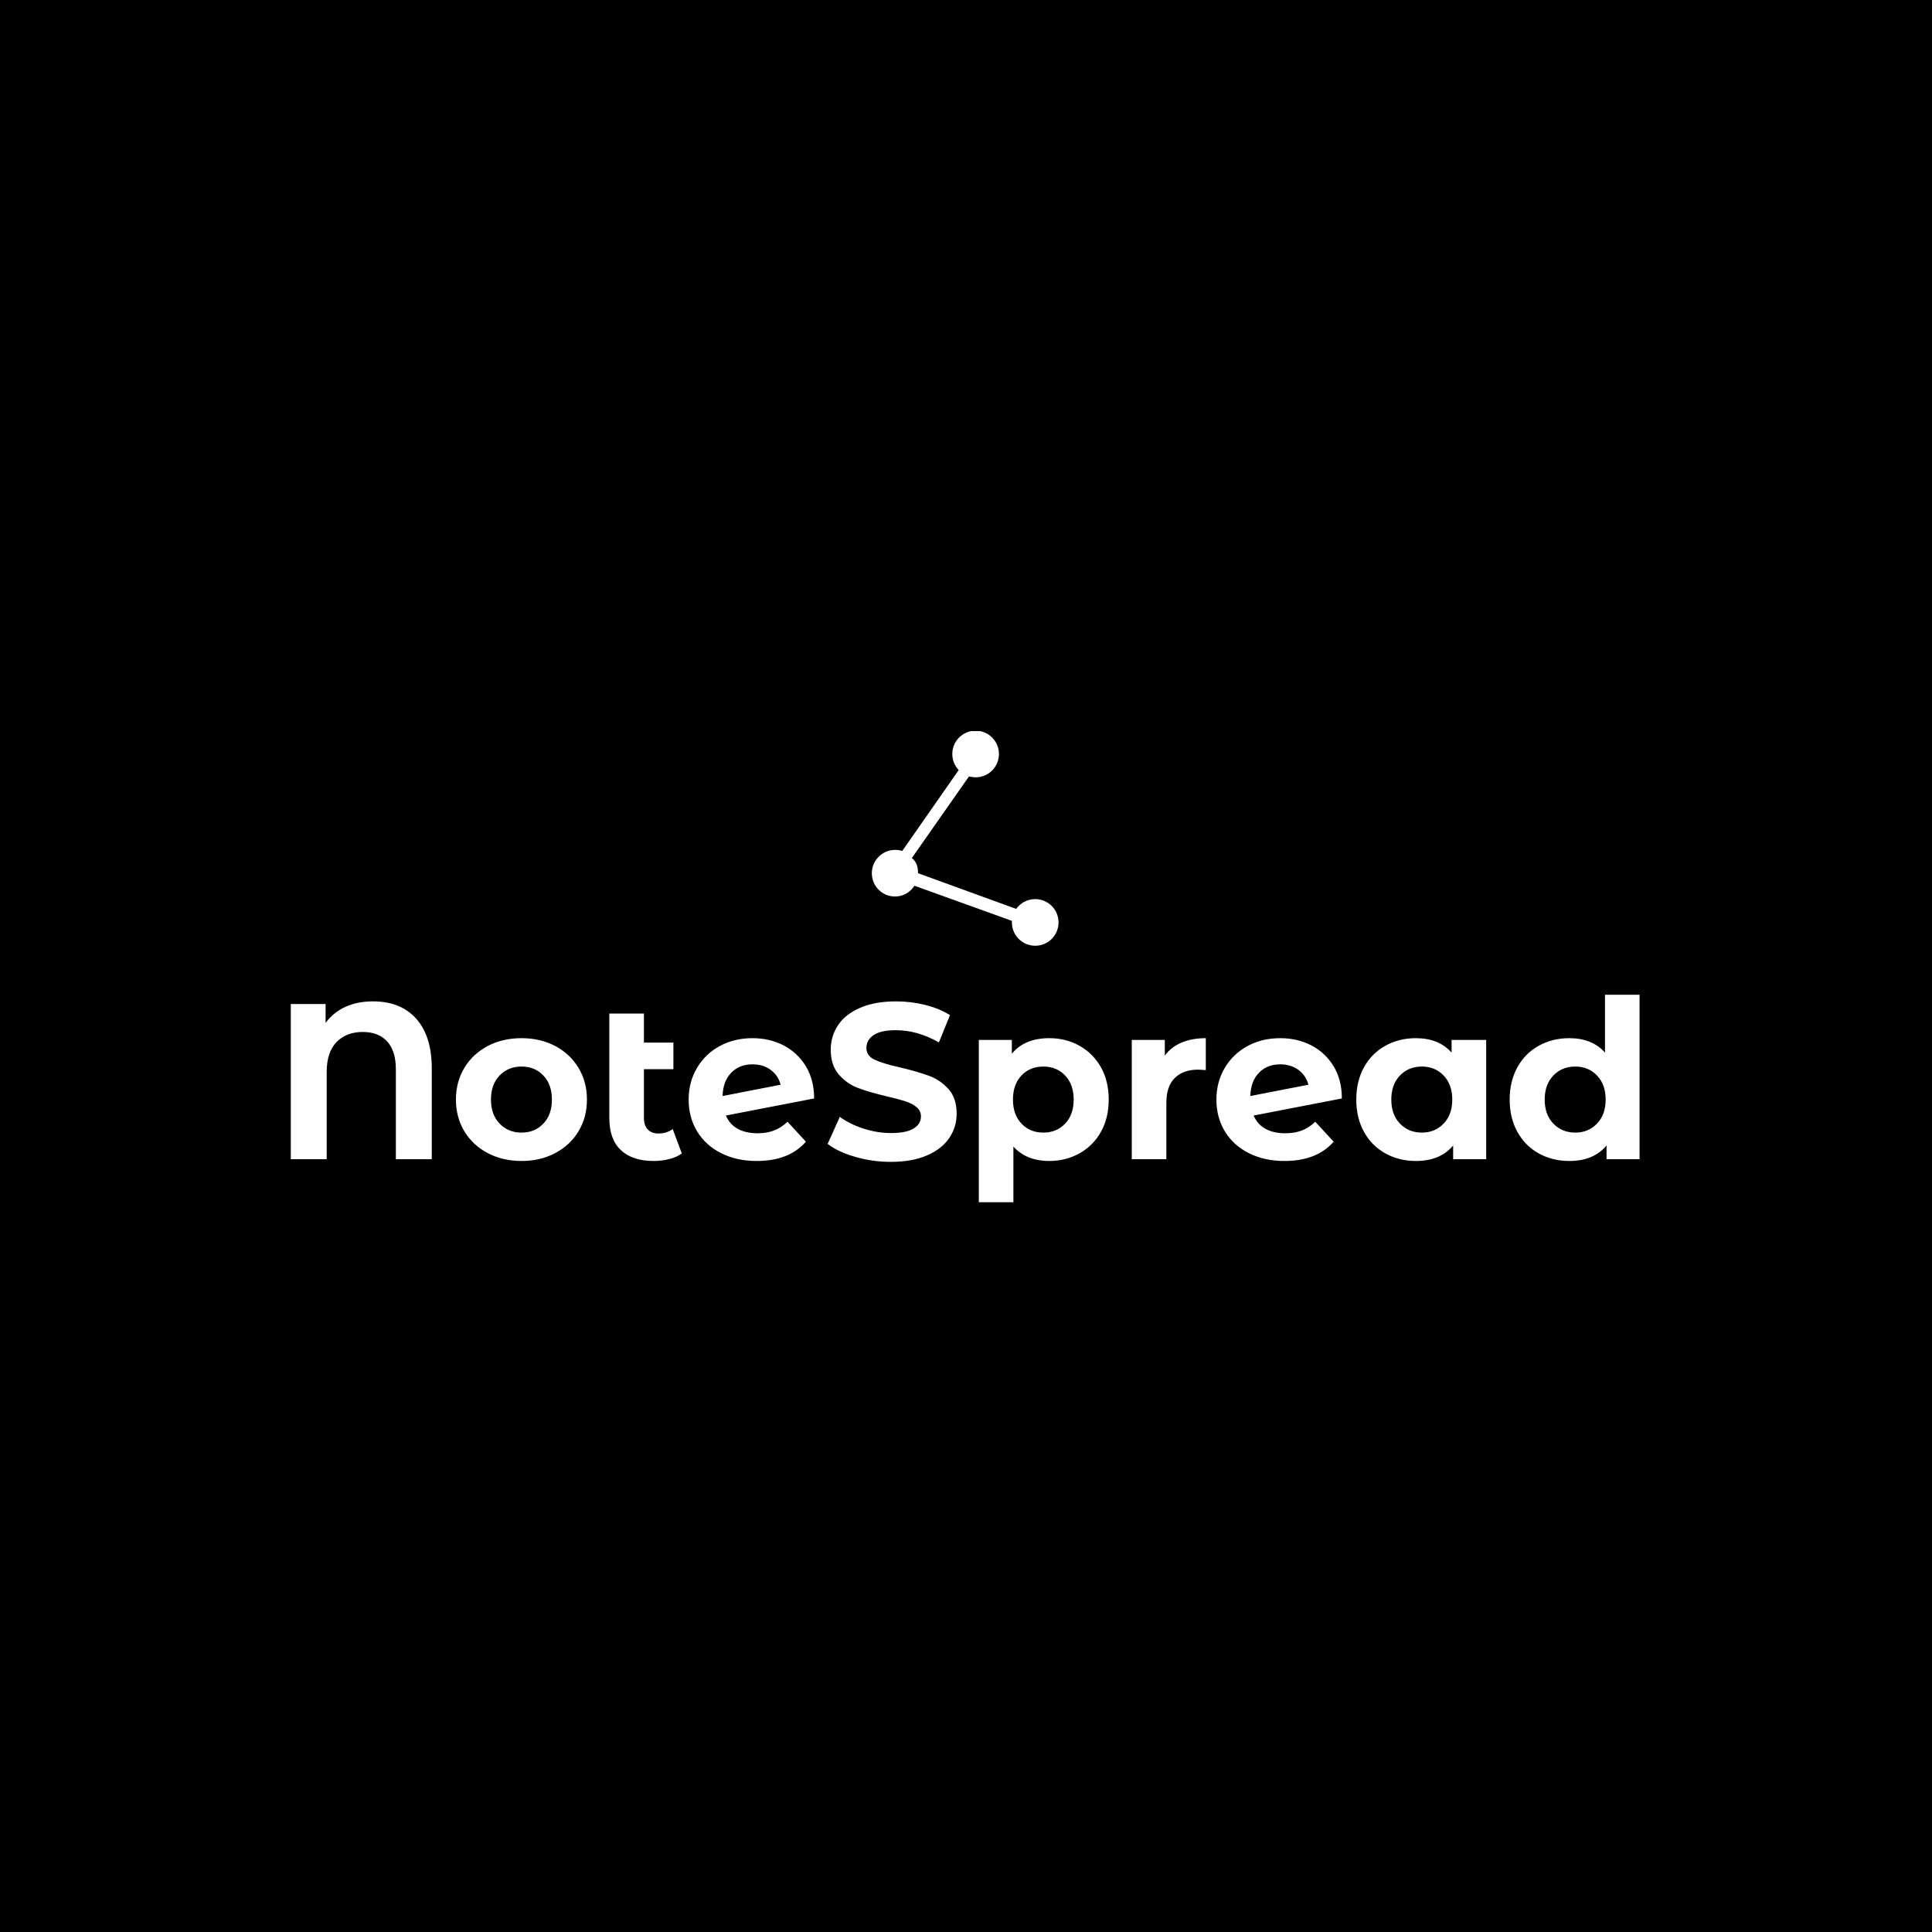
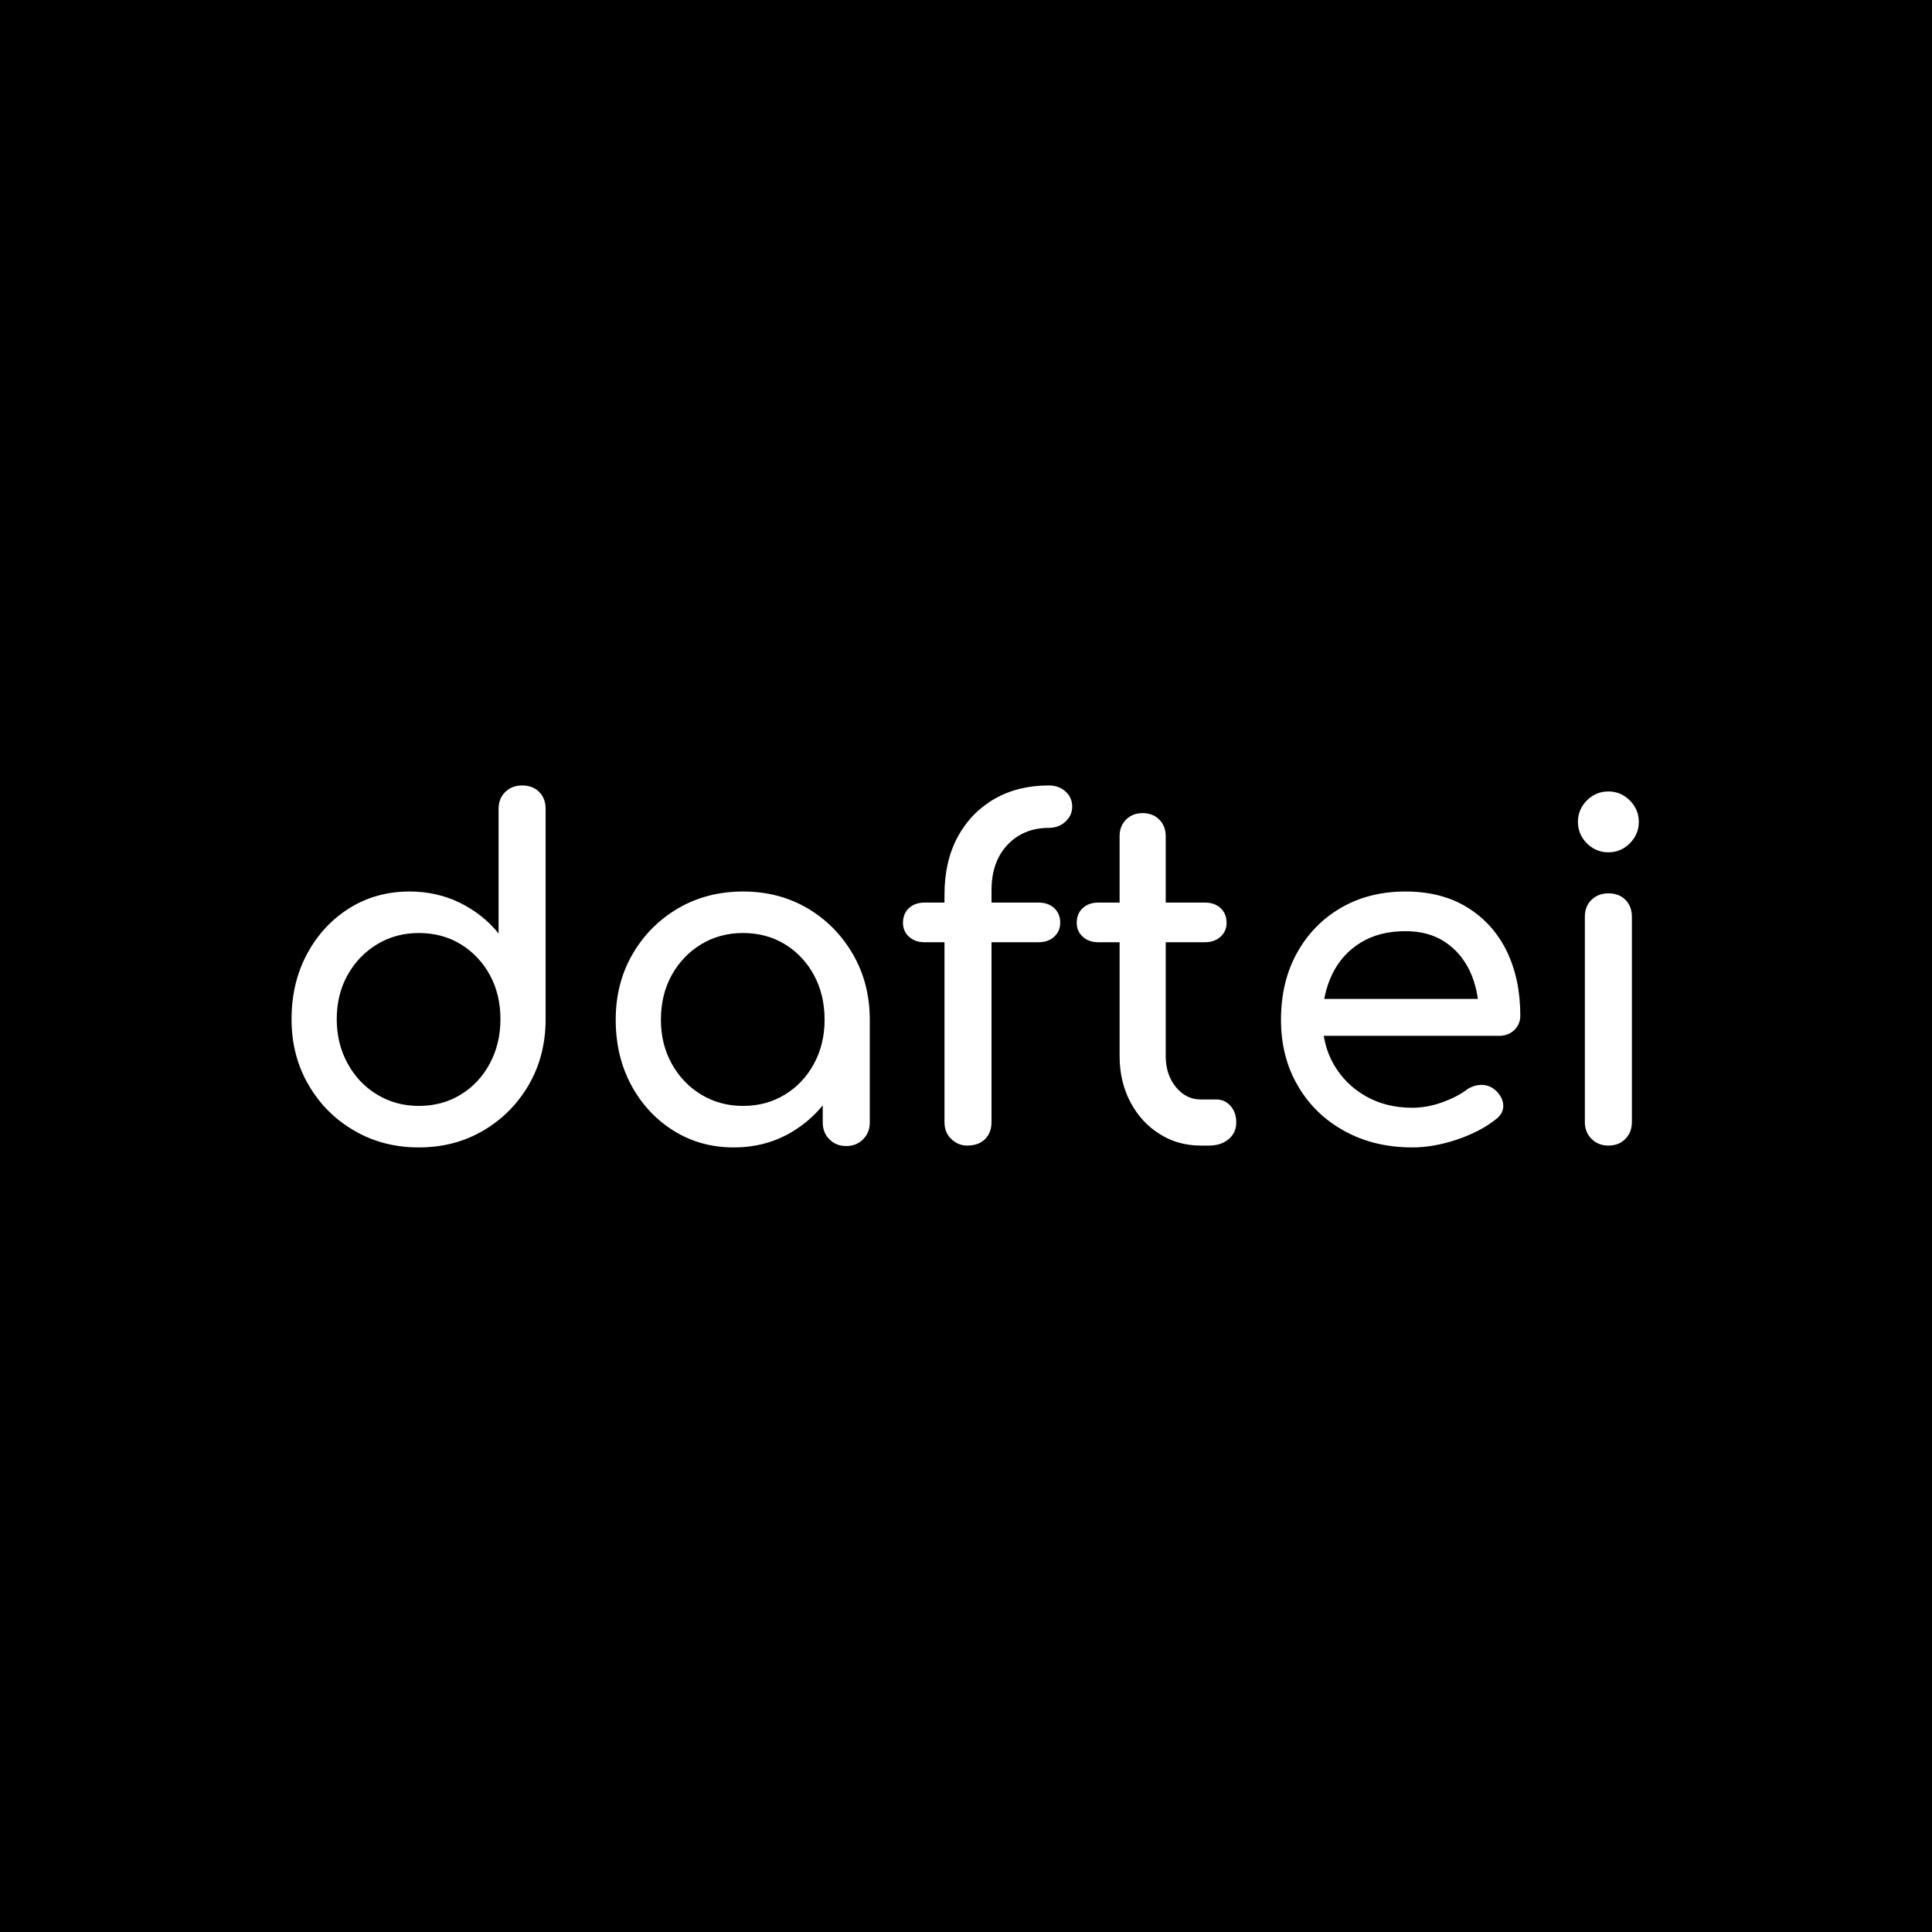
<svg xmlns="http://www.w3.org/2000/svg" version="1.1" width="1000" height="1000" viewBox="0 0 1000 1000">
  <rect width="1000" height="1000" fill="#000000" />
-   <g transform="matrix(0.7,0,0,0.7,149.5758,378.431)">
-     <svg viewBox="0 0 396 138" data-background-color="#ffffff" preserveAspectRatio="xMidYMid meet" height="348" width="1000">
-       <g id="tight-bounds" transform="matrix(1,0,0,1,0.2400001,-0.130888)">
-         <svg viewBox="0 0 395.52 138.262" height="138.262" width="395.52">
+   <g transform="matrix(0.7,0,0,0.7,149.5758,406.7766)">
+     <svg viewBox="0 0 396 106" data-background-color="#eeeef1" preserveAspectRatio="xMidYMid meet" height="267" width="1000">
+       <g id="tight-bounds" transform="matrix(1,0,0,1,0.2399949,-0.1285411)">
+         <svg viewBox="0 0 395.52 106.257" height="106.257" width="395.52">
          <g>
-             <svg viewBox="0 0 395.52 138.262" height="138.262" width="395.52">
-               <g transform="matrix(1,0,0,1,0,77.42255)">
-                 <svg viewBox="0 0 395.52 60.839" height="60.839" width="395.52">
+             <svg viewBox="0 0 395.52 106.257" height="106.257" width="395.52">
+               <g>
+                 <svg viewBox="0 0 395.52 106.257" height="106.257" width="395.52">
                  <g id="textblocktransform">
-                     <svg viewBox="0 0 395.52 60.839" height="60.839" width="395.52" id="textblock">
+                     <svg viewBox="0 0 395.52 106.257" height="106.257" width="395.52" id="textblock">
                      <g>
-                         <svg viewBox="0 0 395.52 60.839" height="60.839" width="395.52">
+                         <svg viewBox="0 0 395.52 106.257" height="106.257" width="395.52">
                          <g transform="matrix(1,0,0,1,0,0)">
-                             <svg width="395.52" viewBox="4.15 -37.1 304.23 46.8" height="60.839" data-palette-color="#a3cfa7">
-                               <path d="M22.7-35.6Q28.95-35.6 32.45-31.68 35.95-27.75 35.95-20.5L35.95-20.5 35.95 0 27.85 0 27.85-20.25Q27.85-24.45 25.88-26.58 23.9-28.7 20.4-28.7L20.4-28.7Q16.7-28.7 14.48-26.43 12.25-24.15 12.25-19.7L12.25-19.7 12.25 0 4.15 0 4.15-35 12-35 12-30.75Q13.8-33.15 16.5-34.38 19.2-35.6 22.7-35.6L22.7-35.6ZM56.2 0.4Q51.95 0.4 48.57-1.38 45.2-3.15 43.3-6.3 41.4-9.45 41.4-13.45L41.4-13.45Q41.4-17.45 43.3-20.6 45.2-23.75 48.57-25.53 51.95-27.3 56.2-27.3L56.2-27.3Q60.45-27.3 63.8-25.53 67.15-23.75 69.05-20.6 70.95-17.45 70.95-13.45L70.95-13.45Q70.95-9.45 69.05-6.3 67.15-3.15 63.8-1.38 60.45 0.4 56.2 0.4L56.2 0.4ZM56.2-6Q59.2-6 61.12-8.03 63.05-10.05 63.05-13.45L63.05-13.45Q63.05-16.85 61.12-18.88 59.2-20.9 56.2-20.9L56.2-20.9Q53.2-20.9 51.25-18.88 49.3-16.85 49.3-13.45L49.3-13.45Q49.3-10.05 51.25-8.03 53.2-6 56.2-6L56.2-6ZM90.3-6.8L92.35-1.3Q91.2-0.45 89.52-0.03 87.85 0.4 86.05 0.4L86.05 0.4Q81.2 0.4 78.6-2.05 76-4.5 76-9.25L76-9.25 76-32.85 83.8-32.85 83.8-26.3 90.45-26.3 90.45-20.3 83.8-20.3 83.8-9.35Q83.8-7.65 84.65-6.73 85.5-5.8 87.1-5.8L87.1-5.8Q88.9-5.8 90.3-6.8L90.3-6.8ZM109.44-5.85Q111.54-5.85 113.17-6.48 114.79-7.1 116.19-8.45L116.19-8.45 120.34-3.95Q116.54 0.4 109.24 0.4L109.24 0.4Q104.69 0.4 101.19-1.38 97.69-3.15 95.79-6.3 93.89-9.45 93.89-13.45L93.89-13.45Q93.89-17.4 95.77-20.58 97.64-23.75 100.92-25.53 104.19-27.3 108.29-27.3L108.29-27.3Q112.14-27.3 115.29-25.68 118.44-24.05 120.32-20.98 122.19-17.9 122.19-13.7L122.19-13.7 102.29-9.85Q103.14-7.85 104.97-6.85 106.79-5.85 109.44-5.85L109.44-5.85ZM108.29-21.4Q105.34-21.4 103.49-19.5 101.64-17.6 101.54-14.25L101.54-14.25 114.64-16.8Q114.09-18.9 112.39-20.15 110.69-21.4 108.29-21.4L108.29-21.4ZM139.49 0.6Q135.34 0.6 131.47-0.53 127.59-1.65 125.24-3.45L125.24-3.45 127.99-9.55Q130.24-7.9 133.34-6.9 136.44-5.9 139.54-5.9L139.54-5.9Q142.99-5.9 144.64-6.93 146.29-7.95 146.29-9.65L146.29-9.65Q146.29-10.9 145.32-11.73 144.34-12.55 142.82-13.05 141.29-13.55 138.69-14.15L138.69-14.15Q134.69-15.1 132.14-16.05 129.59-17 127.77-19.1 125.94-21.2 125.94-24.7L125.94-24.7Q125.94-27.75 127.59-30.23 129.24-32.7 132.57-34.15 135.89-35.6 140.69-35.6L140.69-35.6Q144.04-35.6 147.24-34.8 150.44-34 152.84-32.5L152.84-32.5 150.34-26.35Q145.49-29.1 140.64-29.1L140.64-29.1Q137.24-29.1 135.62-28 133.99-26.9 133.99-25.1L133.99-25.1Q133.99-23.3 135.87-22.43 137.74-21.55 141.59-20.7L141.59-20.7Q145.59-19.75 148.14-18.8 150.69-17.85 152.52-15.8 154.34-13.75 154.34-10.25L154.34-10.25Q154.34-7.25 152.67-4.78 150.99-2.3 147.64-0.85 144.29 0.6 139.49 0.6L139.49 0.6ZM175.24-27.3Q178.99-27.3 182.06-25.58 185.14-23.85 186.89-20.73 188.64-17.6 188.64-13.45L188.64-13.45Q188.64-9.3 186.89-6.18 185.14-3.05 182.06-1.33 178.99 0.4 175.24 0.4L175.24 0.4Q170.09 0.4 167.14-2.85L167.14-2.85 167.14 9.7 159.34 9.7 159.34-26.9 166.79-26.9 166.79-23.8Q169.69-27.3 175.24-27.3L175.24-27.3ZM173.89-6Q176.89-6 178.81-8.03 180.74-10.05 180.74-13.45L180.74-13.45Q180.74-16.85 178.81-18.88 176.89-20.9 173.89-20.9L173.89-20.9Q170.89-20.9 168.96-18.88 167.04-16.85 167.04-13.45L167.04-13.45Q167.04-10.05 168.96-8.03 170.89-6 173.89-6L173.89-6ZM201.29-23.35Q202.69-25.3 205.06-26.3 207.44-27.3 210.54-27.3L210.54-27.3 210.54-20.1Q209.24-20.2 208.79-20.2L208.79-20.2Q205.44-20.2 203.54-18.32 201.64-16.45 201.64-12.7L201.64-12.7 201.64 0 193.84 0 193.84-26.9 201.29-26.9 201.29-23.35ZM228.48-5.85Q230.58-5.85 232.21-6.48 233.83-7.1 235.23-8.45L235.23-8.45 239.38-3.95Q235.58 0.4 228.28 0.4L228.28 0.4Q223.73 0.4 220.23-1.38 216.73-3.15 214.83-6.3 212.93-9.45 212.93-13.45L212.93-13.45Q212.93-17.4 214.81-20.58 216.68-23.75 219.96-25.53 223.23-27.3 227.33-27.3L227.33-27.3Q231.18-27.3 234.33-25.68 237.48-24.05 239.36-20.98 241.23-17.9 241.23-13.7L241.23-13.7 221.33-9.85Q222.18-7.85 224.01-6.85 225.83-5.85 228.48-5.85L228.48-5.85ZM227.33-21.4Q224.38-21.4 222.53-19.5 220.68-17.6 220.58-14.25L220.58-14.25 233.68-16.8Q233.13-18.9 231.43-20.15 229.73-21.4 227.33-21.4L227.33-21.4ZM265.98-26.9L273.78-26.9 273.78 0 266.33 0 266.33-3.1Q263.43 0.4 257.93 0.4L257.93 0.4Q254.13 0.4 251.06-1.3 247.98-3 246.23-6.15 244.48-9.3 244.48-13.45L244.48-13.45Q244.48-17.6 246.23-20.75 247.98-23.9 251.06-25.6 254.13-27.3 257.93-27.3L257.93-27.3Q263.08-27.3 265.98-24.05L265.98-24.05 265.98-26.9ZM259.28-6Q262.23-6 264.18-8.03 266.13-10.05 266.13-13.45L266.13-13.45Q266.13-16.85 264.18-18.88 262.23-20.9 259.28-20.9L259.28-20.9Q256.28-20.9 254.33-18.88 252.38-16.85 252.38-13.45L252.38-13.45Q252.38-10.05 254.33-8.03 256.28-6 259.28-6L259.28-6ZM300.58-37.1L308.38-37.1 308.38 0 300.93 0 300.93-3.1Q298.03 0.4 292.53 0.4L292.53 0.4Q288.73 0.4 285.65-1.3 282.58-3 280.83-6.15 279.08-9.3 279.08-13.45L279.08-13.45Q279.08-17.6 280.83-20.75 282.58-23.9 285.65-25.6 288.73-27.3 292.53-27.3L292.53-27.3Q297.68-27.3 300.58-24.05L300.58-24.05 300.58-37.1ZM293.88-6Q296.83-6 298.78-8.03 300.73-10.05 300.73-13.45L300.73-13.45Q300.73-16.85 298.78-18.88 296.83-20.9 293.88-20.9L293.88-20.9Q290.88-20.9 288.93-18.88 286.98-16.85 286.98-13.45L286.98-13.45Q286.98-10.05 288.93-8.03 290.88-6 293.88-6L293.88-6Z" opacity="1" transform="matrix(1,0,0,1,0,0)" fill="#ffffff" class="undefined-text-0" data-fill-palette-color="primary" id="text-0" />
+                             <svg width="395.52" viewBox="3.1 -39.05 146.09 39.25" height="106.257" data-palette-color="#000000">
+                               <path d="M16.9 0.2L16.9 0.2Q13 0.2 9.88-1.63 6.75-3.45 4.93-6.6 3.1-9.75 3.1-13.7L3.1-13.7Q3.1-17.65 4.78-20.78 6.45-23.9 9.35-25.73 12.25-27.55 15.9-27.55L15.9-27.55Q18.85-27.55 21.35-26.33 23.85-25.1 25.55-23L25.55-23 25.55-36.5Q25.55-37.65 26.28-38.35 27-39.05 28.1-39.05L28.1-39.05Q29.25-39.05 29.95-38.35 30.65-37.65 30.65-36.5L30.65-36.5 30.65-13.7Q30.65-9.75 28.83-6.6 27-3.45 23.9-1.63 20.8 0.2 16.9 0.2ZM16.9-4.3L16.9-4.3Q19.45-4.3 21.45-5.53 23.45-6.75 24.6-8.9 25.75-11.05 25.75-13.7L25.75-13.7Q25.75-16.4 24.6-18.5 23.45-20.6 21.45-21.83 19.45-23.05 16.9-23.05L16.9-23.05Q14.4-23.05 12.38-21.83 10.35-20.6 9.18-18.5 8-16.4 8-13.7L8-13.7Q8-11.05 9.18-8.9 10.35-6.75 12.38-5.53 14.4-4.3 16.9-4.3ZM51.05 0.2L51.05 0.2Q47.4 0.2 44.5-1.63 41.6-3.45 39.92-6.58 38.25-9.7 38.25-13.65L38.25-13.65Q38.25-17.6 40.07-20.75 41.9-23.9 45.02-25.73 48.15-27.55 52.05-27.55L52.05-27.55Q55.95-27.55 59.05-25.73 62.15-23.9 63.97-20.75 65.8-17.6 65.8-13.65L65.8-13.65 63.85-13.65Q63.85-9.7 62.17-6.58 60.5-3.45 57.6-1.63 54.7 0.2 51.05 0.2ZM52.05-4.3L52.05-4.3Q54.6-4.3 56.6-5.53 58.6-6.75 59.75-8.88 60.9-11 60.9-13.65L60.9-13.65Q60.9-16.35 59.75-18.48 58.6-20.6 56.6-21.83 54.6-23.05 52.05-23.05L52.05-23.05Q49.55-23.05 47.52-21.83 45.5-20.6 44.32-18.48 43.15-16.35 43.15-13.65L43.15-13.65Q43.15-11 44.32-8.88 45.5-6.75 47.52-5.53 49.55-4.3 52.05-4.3ZM63.25 0.05L63.25 0.05Q62.15 0.05 61.42-0.68 60.7-1.4 60.7-2.5L60.7-2.5 60.7-10.15 61.65-15.45 65.8-13.65 65.8-2.5Q65.8-1.4 65.07-0.68 64.35 0.05 63.25 0.05ZM76.35 0L76.35 0Q75.4 0 74.65-0.7 73.9-1.4 73.9-2.55L73.9-2.55 73.9-27.2Q73.9-30.8 75.32-33.45 76.75-36.1 79.3-37.58 81.85-39.05 85.2-39.05L85.2-39.05Q86.3-39.05 87.02-38.4 87.75-37.75 87.75-36.75L87.75-36.75Q87.75-35.8 87.02-35.13 86.3-34.45 85.2-34.45L85.2-34.45Q83.35-34.45 81.95-33.6 80.55-32.75 79.77-31.25 79-29.75 79-27.7L79-27.7 79-2.55Q79-1.4 78.3-0.7 77.6 0 76.35 0ZM84.1-22.05L71.75-22.05Q70.7-22.05 70.05-22.65 69.4-23.25 69.4-24.15L69.4-24.15Q69.4-25.15 70.05-25.75 70.7-26.35 71.75-26.35L71.75-26.35 84.1-26.35Q85.15-26.35 85.8-25.75 86.45-25.15 86.45-24.15L86.45-24.15Q86.45-23.25 85.8-22.65 85.15-22.05 84.1-22.05L84.1-22.05ZM102.59 0L101.69 0Q99.19 0 97.19-1.28 95.19-2.55 94.04-4.75 92.89-6.95 92.89-9.7L92.89-9.7 92.89-33.55Q92.89-34.65 93.59-35.35 94.29-36.05 95.39-36.05L95.39-36.05Q96.49-36.05 97.19-35.35 97.89-34.65 97.89-33.55L97.89-33.55 97.89-9.7Q97.89-7.7 98.99-6.35 100.09-5 101.69-5L101.69-5 103.39-5Q104.29-5 104.92-4.3 105.54-3.6 105.54-2.5L105.54-2.5Q105.54-1.4 104.72-0.7 103.89 0 102.59 0L102.59 0ZM102.14-22.05L90.59-22.05Q89.54-22.05 88.89-22.65 88.24-23.25 88.24-24.15L88.24-24.15Q88.24-25.15 88.89-25.75 89.54-26.35 90.59-26.35L90.59-26.35 102.14-26.35Q103.19-26.35 103.84-25.75 104.49-25.15 104.49-24.15L104.49-24.15Q104.49-23.25 103.84-22.65 103.19-22.05 102.14-22.05L102.14-22.05ZM124.64 0.2L124.64 0.2Q120.49 0.2 117.27-1.58 114.04-3.35 112.22-6.48 110.39-9.6 110.39-13.65L110.39-13.65Q110.39-17.75 112.12-20.88 113.84-24 116.89-25.78 119.94-27.55 123.89-27.55L123.89-27.55Q127.79-27.55 130.59-25.83 133.39-24.1 134.87-21.08 136.34-18.05 136.34-14.1L136.34-14.1Q136.34-13.15 135.69-12.53 135.04-11.9 134.04-11.9L134.04-11.9 113.89-11.9 113.89-15.9 133.89-15.9 131.84-14.5Q131.79-17 130.84-18.98 129.89-20.95 128.14-22.1 126.39-23.25 123.89-23.25L123.89-23.25Q121.04-23.25 119.02-22 116.99-20.75 115.94-18.57 114.89-16.4 114.89-13.65L114.89-13.65Q114.89-10.9 116.14-8.75 117.39-6.6 119.59-5.35 121.79-4.1 124.64-4.1L124.64-4.1Q126.19-4.1 127.82-4.67 129.44-5.25 130.44-6L130.44-6Q131.19-6.55 132.06-6.58 132.94-6.6 133.59-6.05L133.59-6.05Q134.44-5.3 134.49-4.4 134.54-3.5 133.69-2.85L133.69-2.85Q131.99-1.5 129.47-0.65 126.94 0.2 124.64 0.2ZM145.89 0L145.89 0Q144.79 0 144.06-0.73 143.34-1.45 143.34-2.55L143.34-2.55 143.34-24.8Q143.34-25.95 144.06-26.65 144.79-27.35 145.89-27.35L145.89-27.35Q147.04-27.35 147.74-26.65 148.44-25.95 148.44-24.8L148.44-24.8 148.44-2.55Q148.44-1.45 147.74-0.73 147.04 0 145.89 0ZM145.89-31.8L145.89-31.8Q144.54-31.8 143.56-32.77 142.59-33.75 142.59-35.1L142.59-35.1Q142.59-36.45 143.56-37.43 144.54-38.4 145.89-38.4L145.89-38.4Q147.24-38.4 148.21-37.43 149.19-36.45 149.19-35.1L149.19-35.1Q149.19-33.75 148.21-32.77 147.24-31.8 145.89-31.8Z" opacity="1" transform="matrix(1,0,0,1,0,0)" fill="#ffffff" class="undefined-text-0" data-fill-palette-color="primary" id="text-0" />
                            </svg>
                          </g>
                        </svg>
-                       </g>
-                     </svg>
-                   </g>
-                 </svg>
-               </g>
-               <g transform="matrix(1,0,0,1,170.387,0)">
-                 <svg viewBox="0 0 54.746 63.06" height="63.06" width="54.746">
-                   <g>
-                     <svg version="1.1" x="0" y="0" viewBox="11.567 6.625 72.058 83.001" enable-background="new 0 0 100 100" xml:space="preserve" height="63.06" width="54.746" class="icon-icon-0" data-fill-palette-color="accent" id="icon-0">
-                       <g fill="#4a596d" data-fill-palette-color="accent">
-                         <path d="M49.105 24.244l0.169 0.071c0.749 0.202 1.537 0.31 2.351 0.31 4.971 0 9-4.029 9-9s-4.029-9-9-9-9.001 4.029-9.001 9c0 2.4 0.938 4.581 2.47 6.194l0.004-0.002L23.314 53.036l-0.028-0.007c-0.846-0.263-1.759-0.404-2.69-0.404-4.971 0-9.029 4.029-9.029 9s3.971 9 8.941 9c3.189 0 5.942-1.659 7.506-4.161l37.611 13.558 0.021 0.002c-0.014 0.199-0.021 0.399-0.021 0.602 0 4.971 4.029 9 9 9s9-4.029 9-9-4.029-9-9-9c-3.025 0-5.701 1.492-7.333 3.781l0.003 0.003L29.39 61.625c0-2.23-0.39-4.271-2.39-5.844v0.006l22.045-31.477" fill="#ffffff" data-fill-palette-color="accent" />
                      </g>
                    </svg>
                  </g>
                </svg>
              </g>
              <g />
            </svg>
          </g>
          <defs />
        </svg>
-         <rect width="395.52" height="138.262" fill="none" stroke="none" visibility="hidden" />
+         <rect width="395.52" height="106.257" fill="none" stroke="none" visibility="hidden" />
      </g>
    </svg>
  </g>
</svg>
